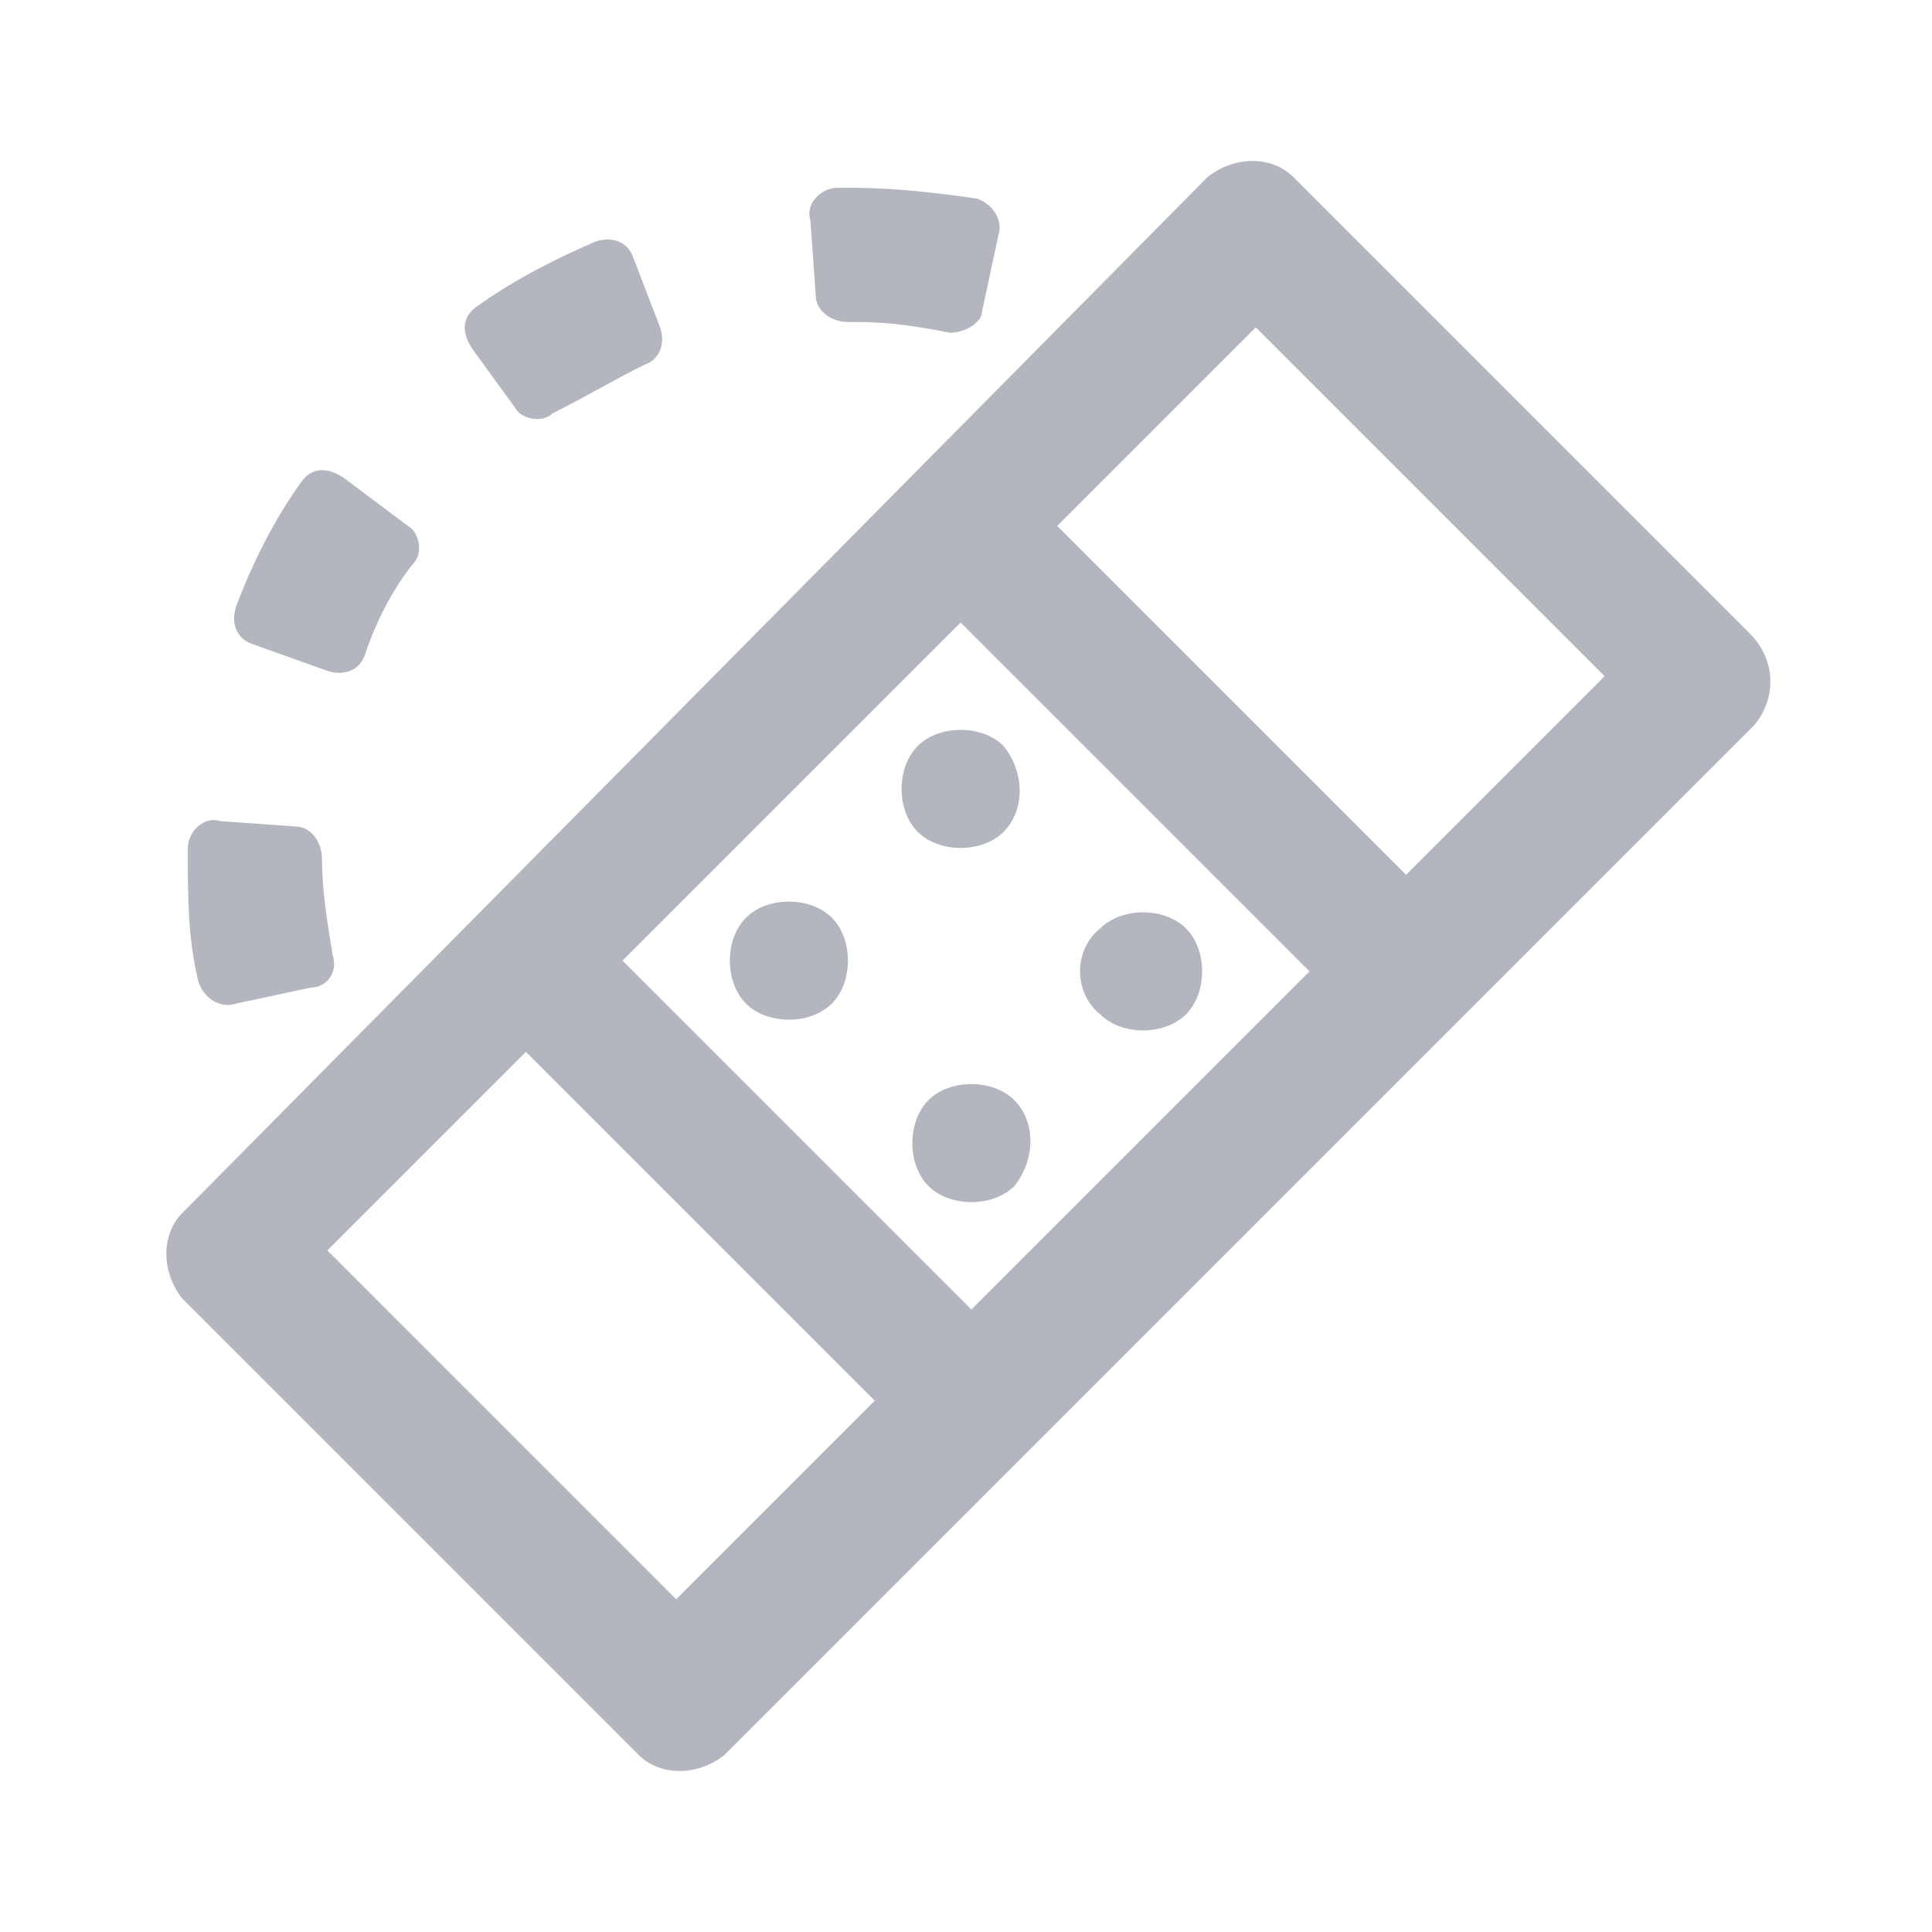
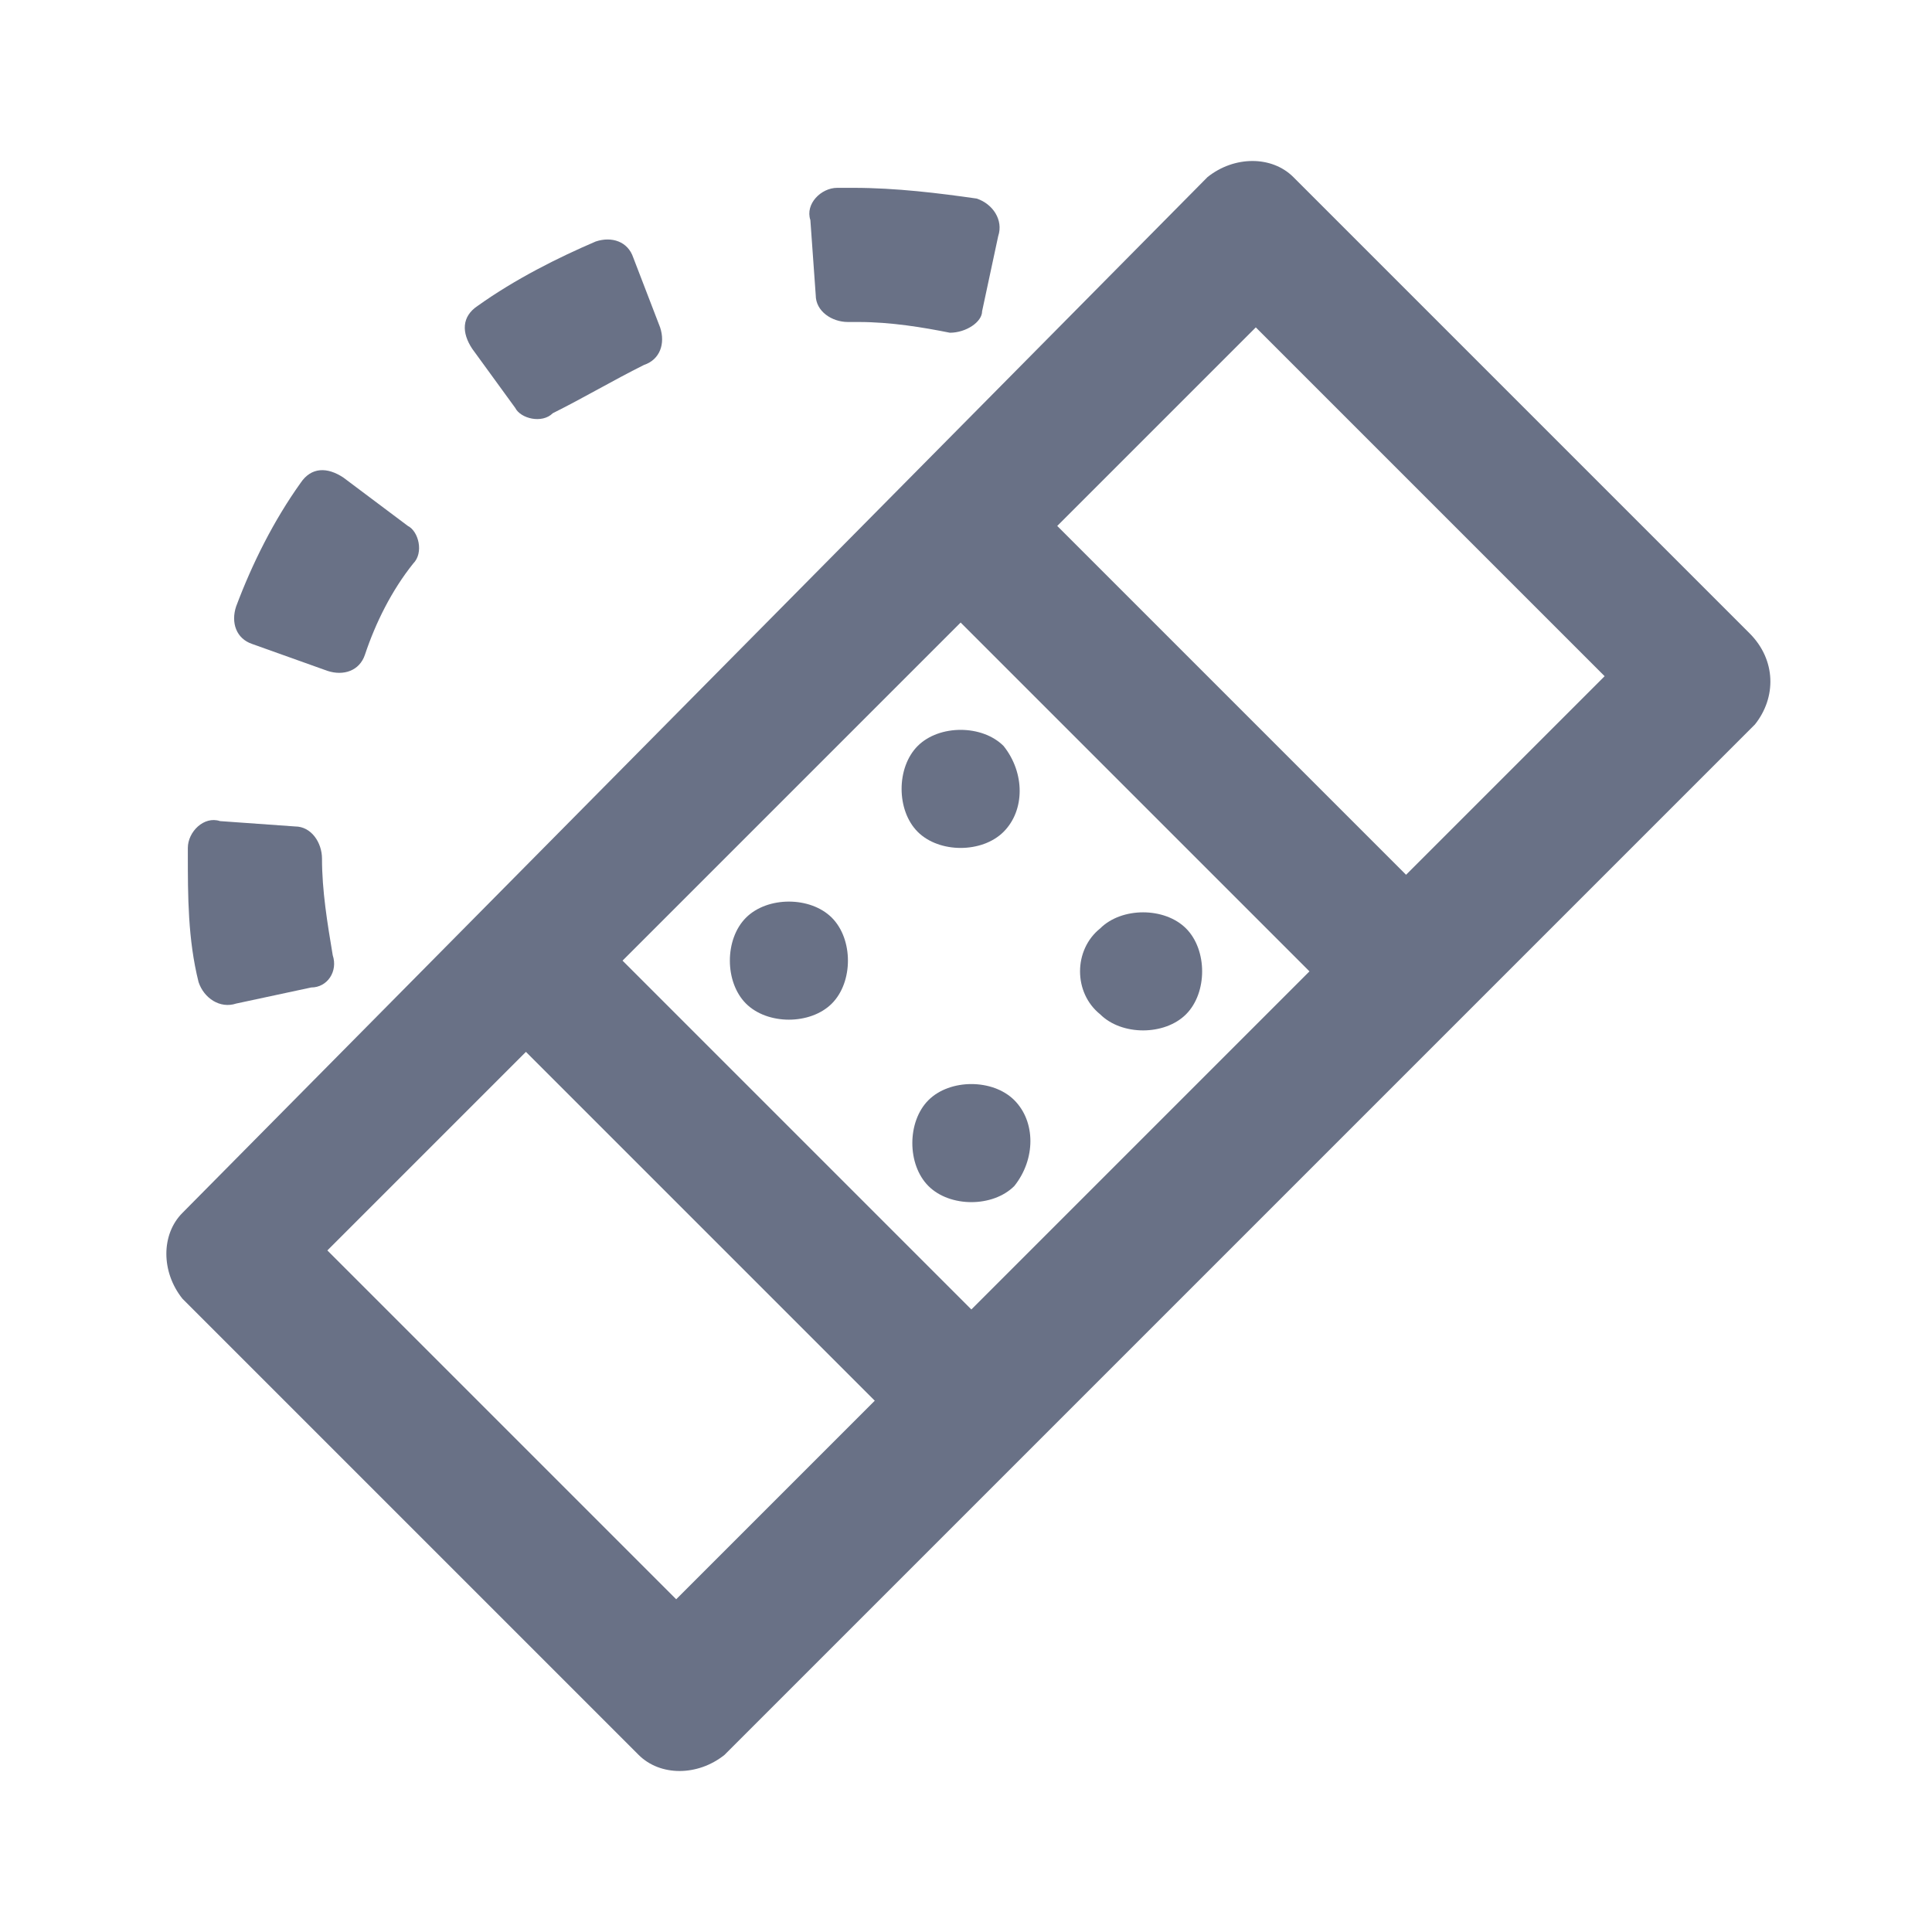
- <svg xmlns="http://www.w3.org/2000/svg" t="1648560121508" class="icon" viewBox="0 0 1024 1024" version="1.1" p-id="1601" fill="#b3b6bf" width="200" height="200">
+ <svg xmlns="http://www.w3.org/2000/svg" t="1648560121508" class="icon" viewBox="0 0 1024 1024" version="1.1" p-id="1601" fill="#697186" width="200" height="200">
  <defs>
    <style type="text/css" />
  </defs>
-   <path d="M583.111 492.089c11.378-11.378 34.133-11.378 45.511 0 11.378 11.378 11.378 34.133 0 45.511-11.378 11.378-34.133 11.378-45.511 0-14.222-11.378-14.222-34.133 0-45.511zM537.6 583.111c-11.378-11.378-34.133-11.378-45.511 0-11.378 11.378-11.378 34.133 0 45.511 11.378 11.378 34.133 11.378 45.511 0 11.378-14.222 11.378-34.133 0-45.511zM395.378 486.4c11.378-11.378 34.133-11.378 45.511 0 11.378 11.378 11.378 34.133 0 45.511-11.378 11.378-34.133 11.378-45.511 0-11.378-11.378-11.378-34.133 0-45.511zM531.911 395.378c-11.378-11.378-34.133-11.378-45.511 0-11.378 11.378-11.378 34.133 0 45.511 11.378 11.378 34.133 11.378 45.511 0 11.378-11.378 11.378-31.289 0-45.511z" p-id="1602" fill="#b3b6bf" />
-   <path d="M927.289 335.644l-241.778-241.778c-11.378-11.378-31.289-11.378-45.511 0L96.711 642.844c-11.378 11.378-11.378 31.289 0 45.511l241.778 241.778c11.378 11.378 31.289 11.378 45.511 0l546.133-546.133c11.378-14.222 11.378-34.133-2.844-48.356z m-568.889 512l-184.889-184.889 105.244-105.244 184.889 184.889-105.244 105.244z m156.444-153.6l-184.889-184.889 179.2-179.2 184.889 184.889-179.2 179.2z m230.4-230.4l-184.889-184.889 105.244-105.244 184.889 184.889-105.244 105.244z" p-id="1603" fill="#b3b6bf" />
-   <path d="M159.289 256c-14.222 19.911-25.6 42.667-34.133 65.422-2.844 8.533 0 17.067 8.533 19.911l39.822 14.222c8.533 2.844 17.067 0 19.911-8.533 5.689-17.067 14.222-34.133 25.6-48.356 5.689-5.689 2.844-17.067-2.844-19.911l-34.133-25.6c-8.533-5.689-17.067-5.689-22.756 2.844zM253.156 162.133c19.911-14.222 42.667-25.6 62.578-34.133 8.533-2.844 17.067 0 19.911 8.533l14.222 36.978c2.844 8.533 0 17.067-8.533 19.911-17.067 8.533-31.289 17.067-48.356 25.6-5.689 5.689-17.067 2.844-19.911-2.844l-22.756-31.289c-5.689-8.533-5.689-17.067 2.844-22.756zM520.533 164.978l8.533-39.822c2.844-8.533-2.844-17.067-11.378-19.911-19.911-2.844-42.667-5.689-65.422-5.689h-8.533c-8.533 0-17.067 8.533-14.222 17.067l2.844 39.822c0 8.533 8.533 14.222 17.067 14.222h5.689c17.067 0 34.133 2.844 48.356 5.689 8.533 0 17.067-5.689 17.067-11.378zM176.356 506.311c2.844 8.533-2.844 17.067-11.378 17.067l-39.822 8.533c-8.533 2.844-17.067-2.844-19.911-11.378-5.689-22.756-5.689-45.511-5.689-68.267v-2.844c0-8.533 8.533-17.067 17.067-14.222l39.822 2.844c8.533 0 14.222 8.533 14.222 17.067 0 17.067 2.844 34.133 5.689 51.2z" p-id="1604" fill="#b3b6bf" />
+   <path d="M583.111 492.089c11.378-11.378 34.133-11.378 45.511 0 11.378 11.378 11.378 34.133 0 45.511-11.378 11.378-34.133 11.378-45.511 0-14.222-11.378-14.222-34.133 0-45.511zM537.6 583.111c-11.378-11.378-34.133-11.378-45.511 0-11.378 11.378-11.378 34.133 0 45.511 11.378 11.378 34.133 11.378 45.511 0 11.378-14.222 11.378-34.133 0-45.511zM395.378 486.4c11.378-11.378 34.133-11.378 45.511 0 11.378 11.378 11.378 34.133 0 45.511-11.378 11.378-34.133 11.378-45.511 0-11.378-11.378-11.378-34.133 0-45.511zM531.911 395.378c-11.378-11.378-34.133-11.378-45.511 0-11.378 11.378-11.378 34.133 0 45.511 11.378 11.378 34.133 11.378 45.511 0 11.378-11.378 11.378-31.289 0-45.511z" p-id="1602" fill="#697186" />
+   <path d="M927.289 335.644l-241.778-241.778c-11.378-11.378-31.289-11.378-45.511 0L96.711 642.844c-11.378 11.378-11.378 31.289 0 45.511l241.778 241.778c11.378 11.378 31.289 11.378 45.511 0l546.133-546.133c11.378-14.222 11.378-34.133-2.844-48.356z m-568.889 512l-184.889-184.889 105.244-105.244 184.889 184.889-105.244 105.244z m156.444-153.6l-184.889-184.889 179.2-179.2 184.889 184.889-179.2 179.2z m230.4-230.4l-184.889-184.889 105.244-105.244 184.889 184.889-105.244 105.244z" p-id="1603" fill="#697186" />
+   <path d="M159.289 256c-14.222 19.911-25.6 42.667-34.133 65.422-2.844 8.533 0 17.067 8.533 19.911l39.822 14.222c8.533 2.844 17.067 0 19.911-8.533 5.689-17.067 14.222-34.133 25.6-48.356 5.689-5.689 2.844-17.067-2.844-19.911l-34.133-25.6c-8.533-5.689-17.067-5.689-22.756 2.844zM253.156 162.133c19.911-14.222 42.667-25.6 62.578-34.133 8.533-2.844 17.067 0 19.911 8.533l14.222 36.978c2.844 8.533 0 17.067-8.533 19.911-17.067 8.533-31.289 17.067-48.356 25.6-5.689 5.689-17.067 2.844-19.911-2.844l-22.756-31.289c-5.689-8.533-5.689-17.067 2.844-22.756zM520.533 164.978l8.533-39.822c2.844-8.533-2.844-17.067-11.378-19.911-19.911-2.844-42.667-5.689-65.422-5.689h-8.533c-8.533 0-17.067 8.533-14.222 17.067l2.844 39.822c0 8.533 8.533 14.222 17.067 14.222h5.689c17.067 0 34.133 2.844 48.356 5.689 8.533 0 17.067-5.689 17.067-11.378zM176.356 506.311c2.844 8.533-2.844 17.067-11.378 17.067l-39.822 8.533c-8.533 2.844-17.067-2.844-19.911-11.378-5.689-22.756-5.689-45.511-5.689-68.267v-2.844c0-8.533 8.533-17.067 17.067-14.222l39.822 2.844c8.533 0 14.222 8.533 14.222 17.067 0 17.067 2.844 34.133 5.689 51.2z" p-id="1604" fill="#697186" />
</svg>
